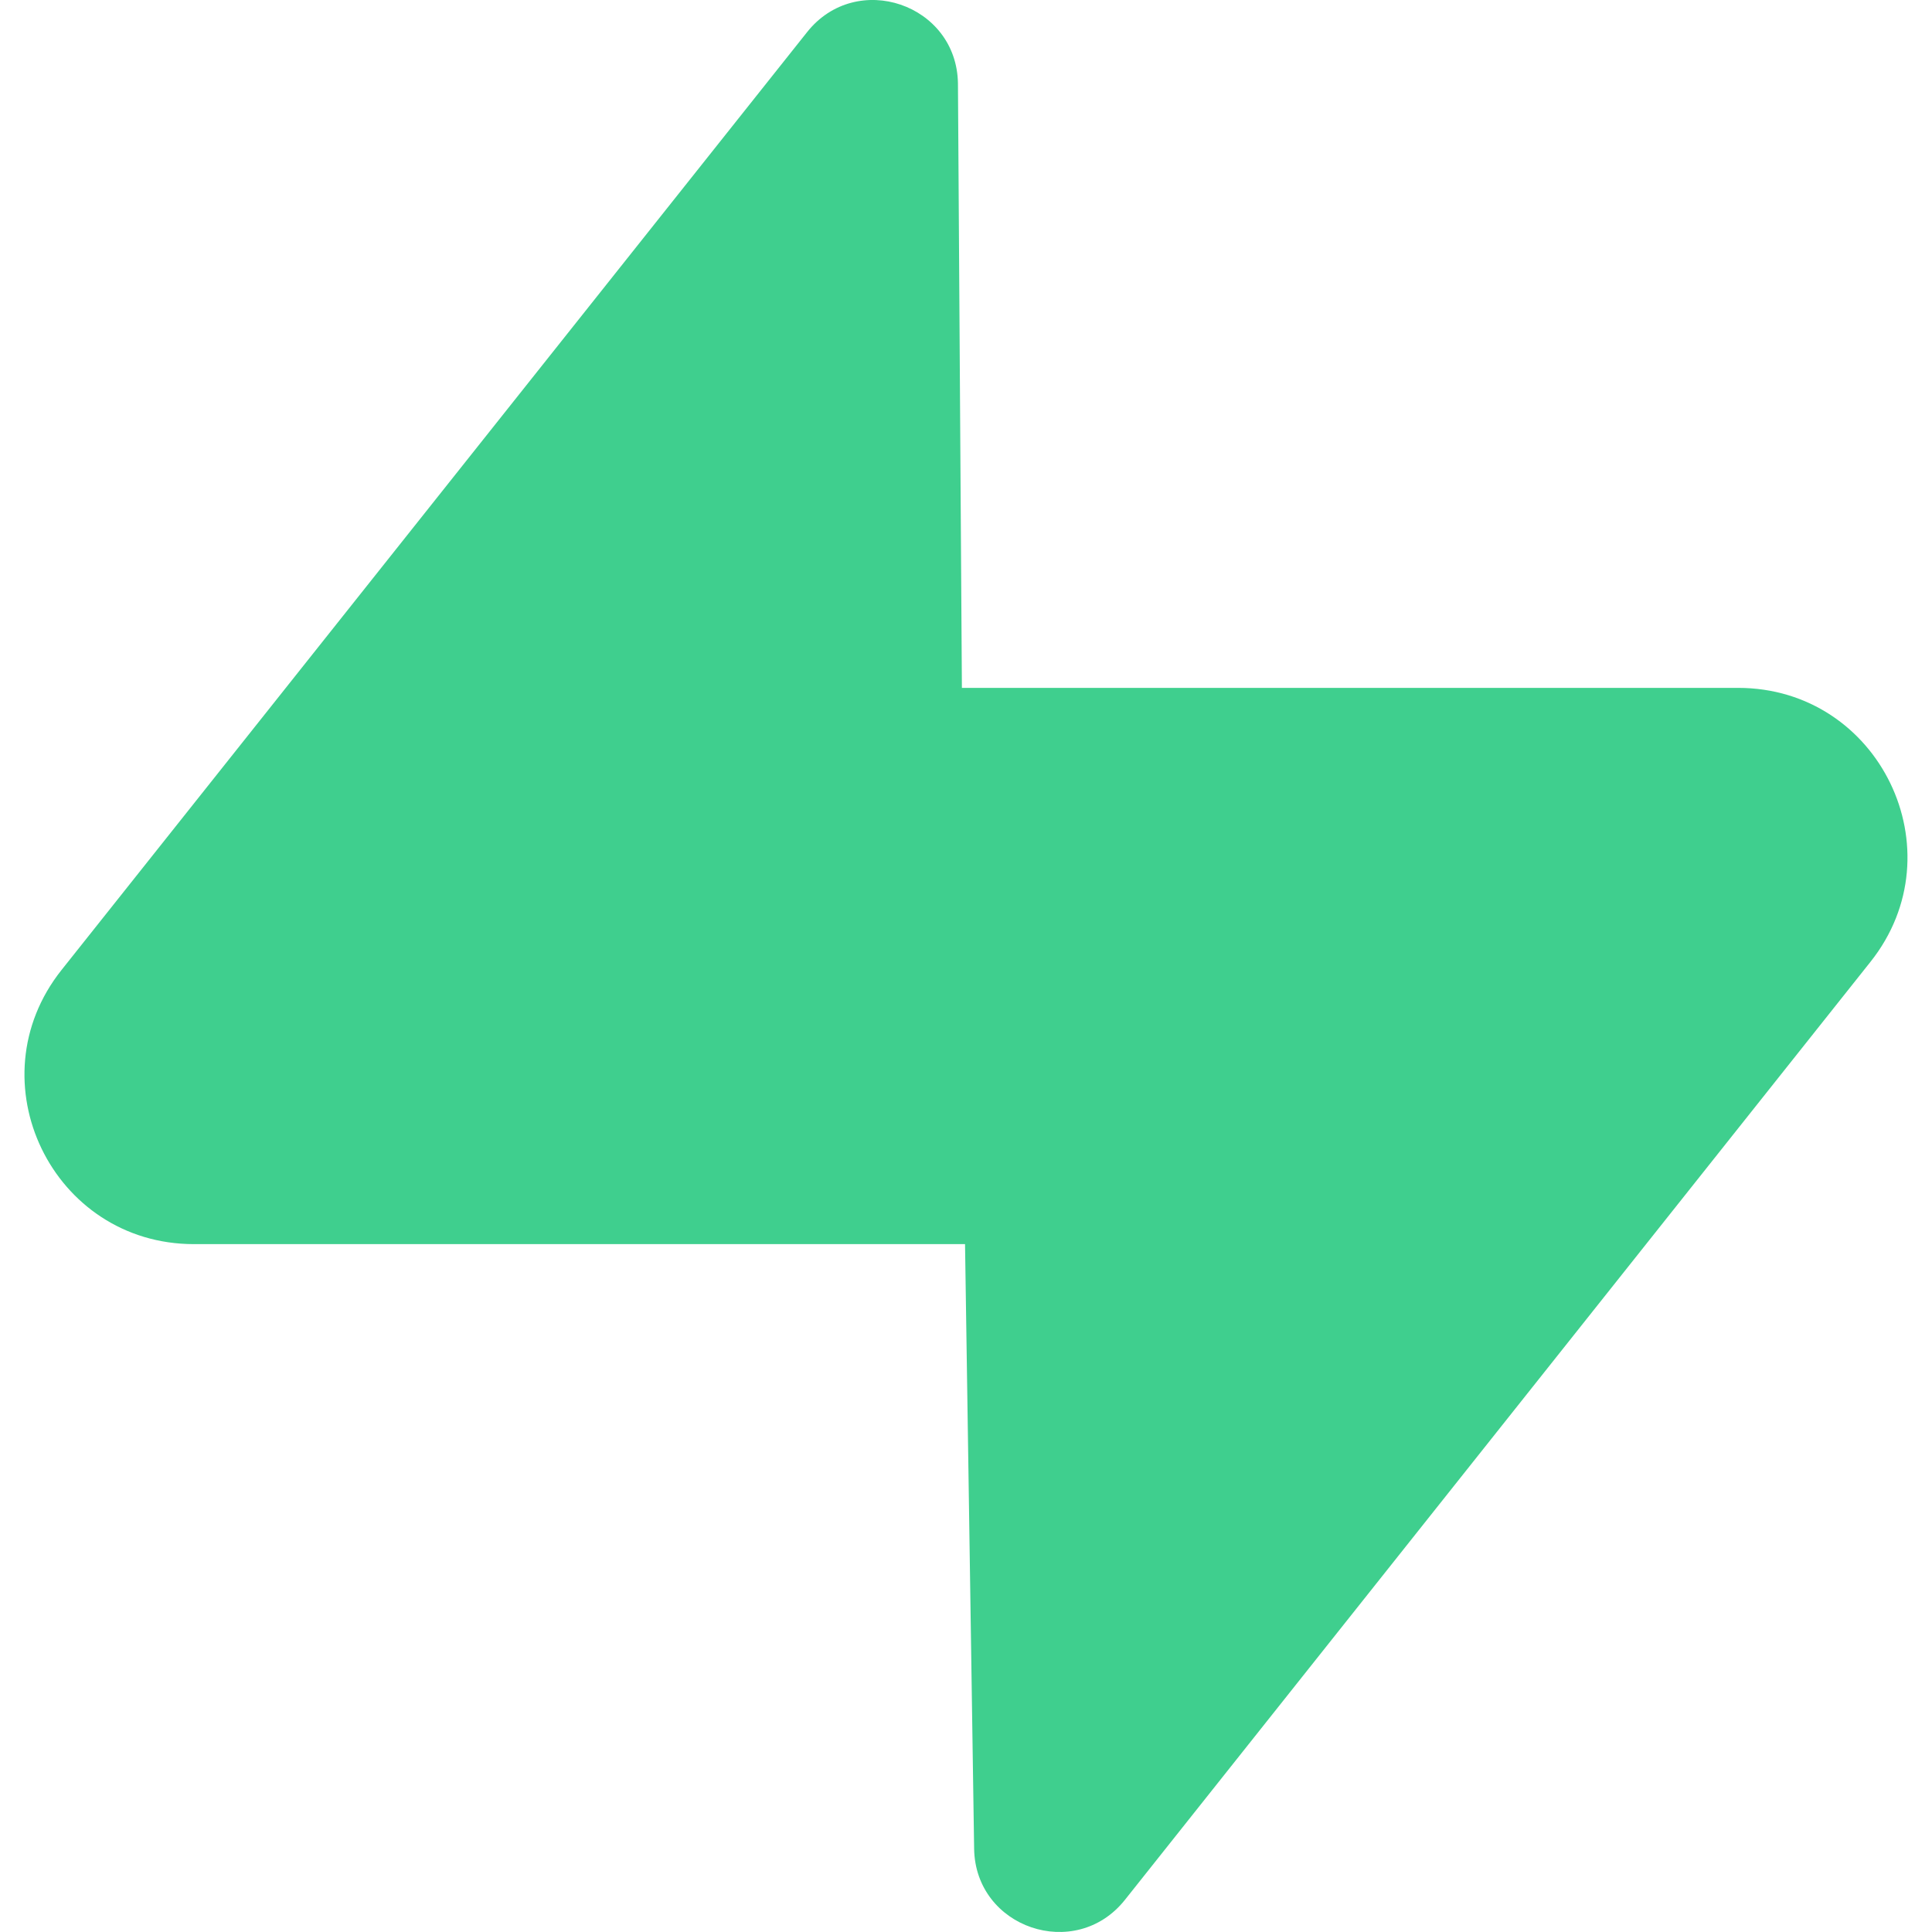
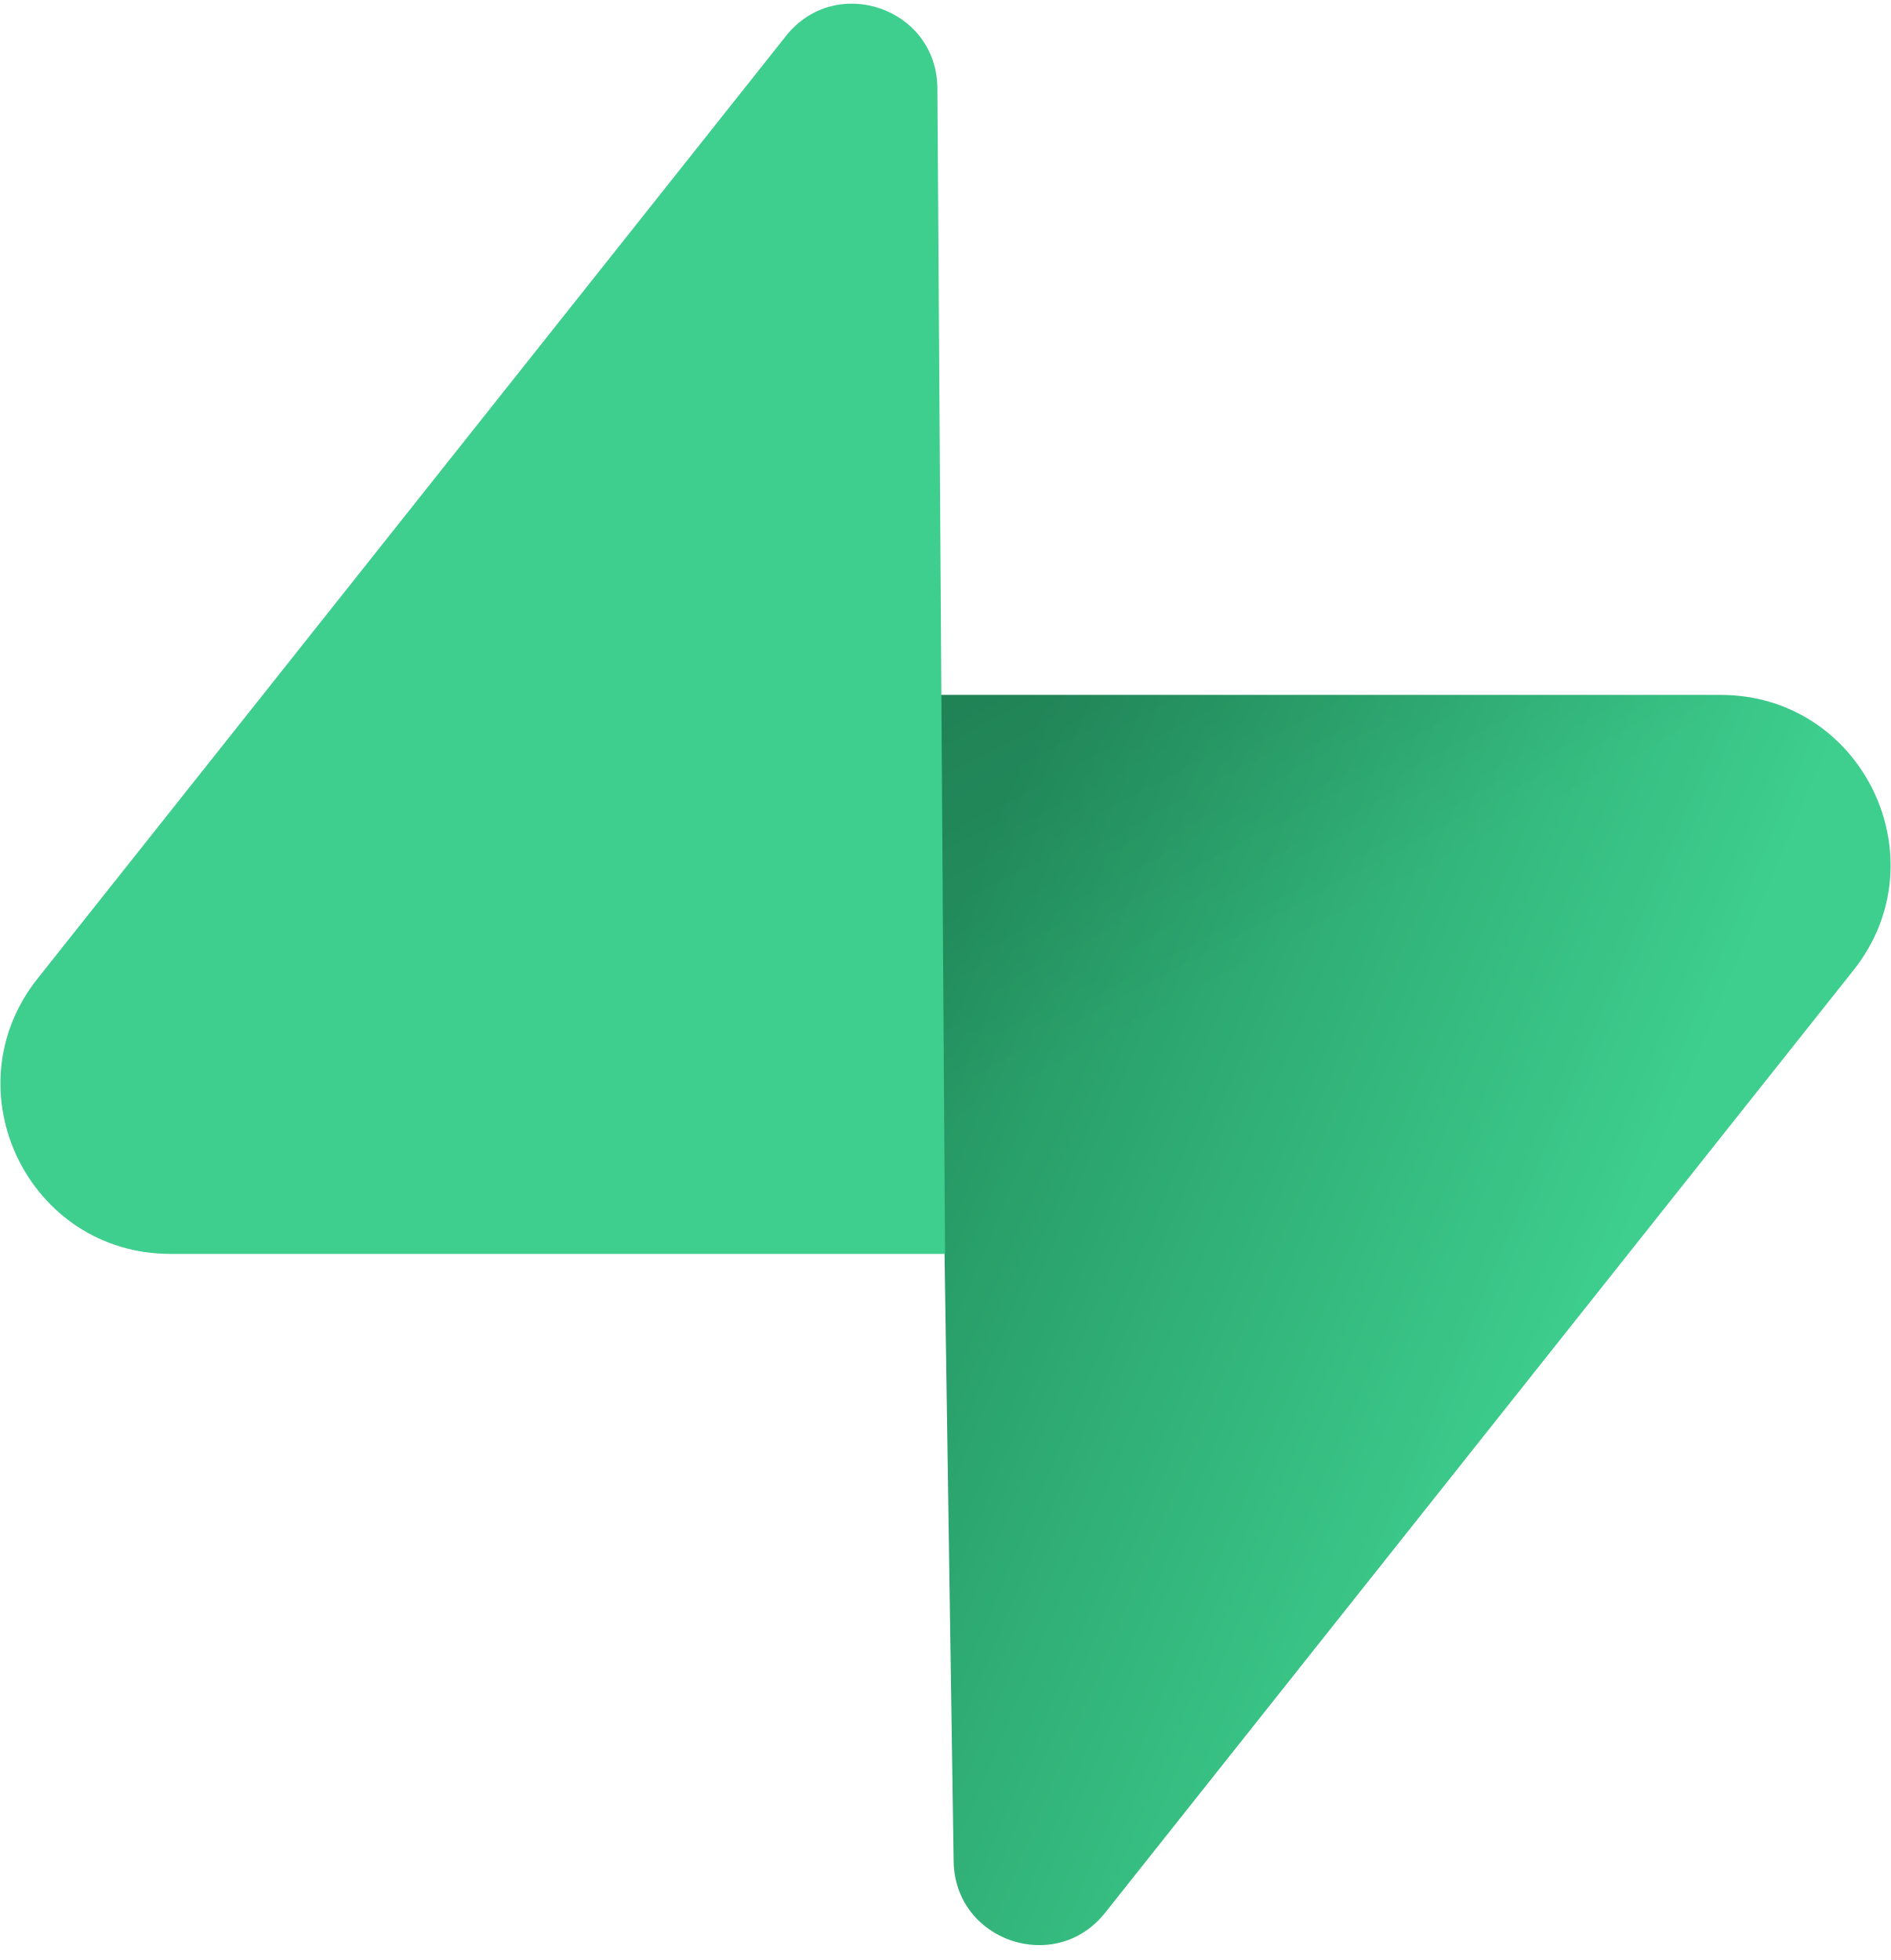
- <svg xmlns="http://www.w3.org/2000/svg" fill="#3FCF8E" role="img" viewBox="0 0 24 24">
-   <path d="M11.9 1.036c-.015-.986-1.26-1.41-1.874-.637L.764 12.05C-.33 13.427.65 15.455 2.409 15.455h9.579l.113 7.51c.014.985 1.259 1.408 1.873.636l9.262-11.653c1.093-1.375.113-3.403-1.645-3.403h-9.642z" />
+ <svg xmlns="http://www.w3.org/2000/svg" width="109" height="113" viewBox="0 0 109 113" fill="none">
+   <path d="M63.708 110.284C60.848 113.885 55.05 111.912 54.981 107.314L53.974 40.063L99.194 40.063C107.384 40.063 111.952 49.523 106.859 55.937L63.708 110.284Z" fill="url(#paint0_linear)" />
+   <path d="M63.708 110.284C60.848 113.885 55.05 111.912 54.981 107.314L53.974 40.063L99.194 40.063C107.384 40.063 111.952 49.523 106.859 55.937L63.708 110.284Z" fill="url(#paint1_linear)" fill-opacity="0.2" />
+   <path d="M45.317 2.071C48.176 -1.53 53.974 0.443 54.043 5.041L54.485 72.292H9.831C1.64 72.292 -2.928 62.832 2.166 56.417L45.317 2.071Z" fill="#3ECF8E" />
+   <defs>
+     <linearGradient id="paint0_linear" x1="53.974" y1="54.974" x2="94.163" y2="71.829" gradientUnits="userSpaceOnUse">
+       <stop stop-color="#249361" />
+       <stop offset="1" stop-color="#3ECF8E" />
+     </linearGradient>
+     <linearGradient id="paint1_linear" x1="36.156" y1="30.578" x2="54.484" y2="65.081" gradientUnits="userSpaceOnUse">
+       <stop />
+       <stop offset="1" stop-opacity="0" />
+     </linearGradient>
+   </defs>
</svg>
